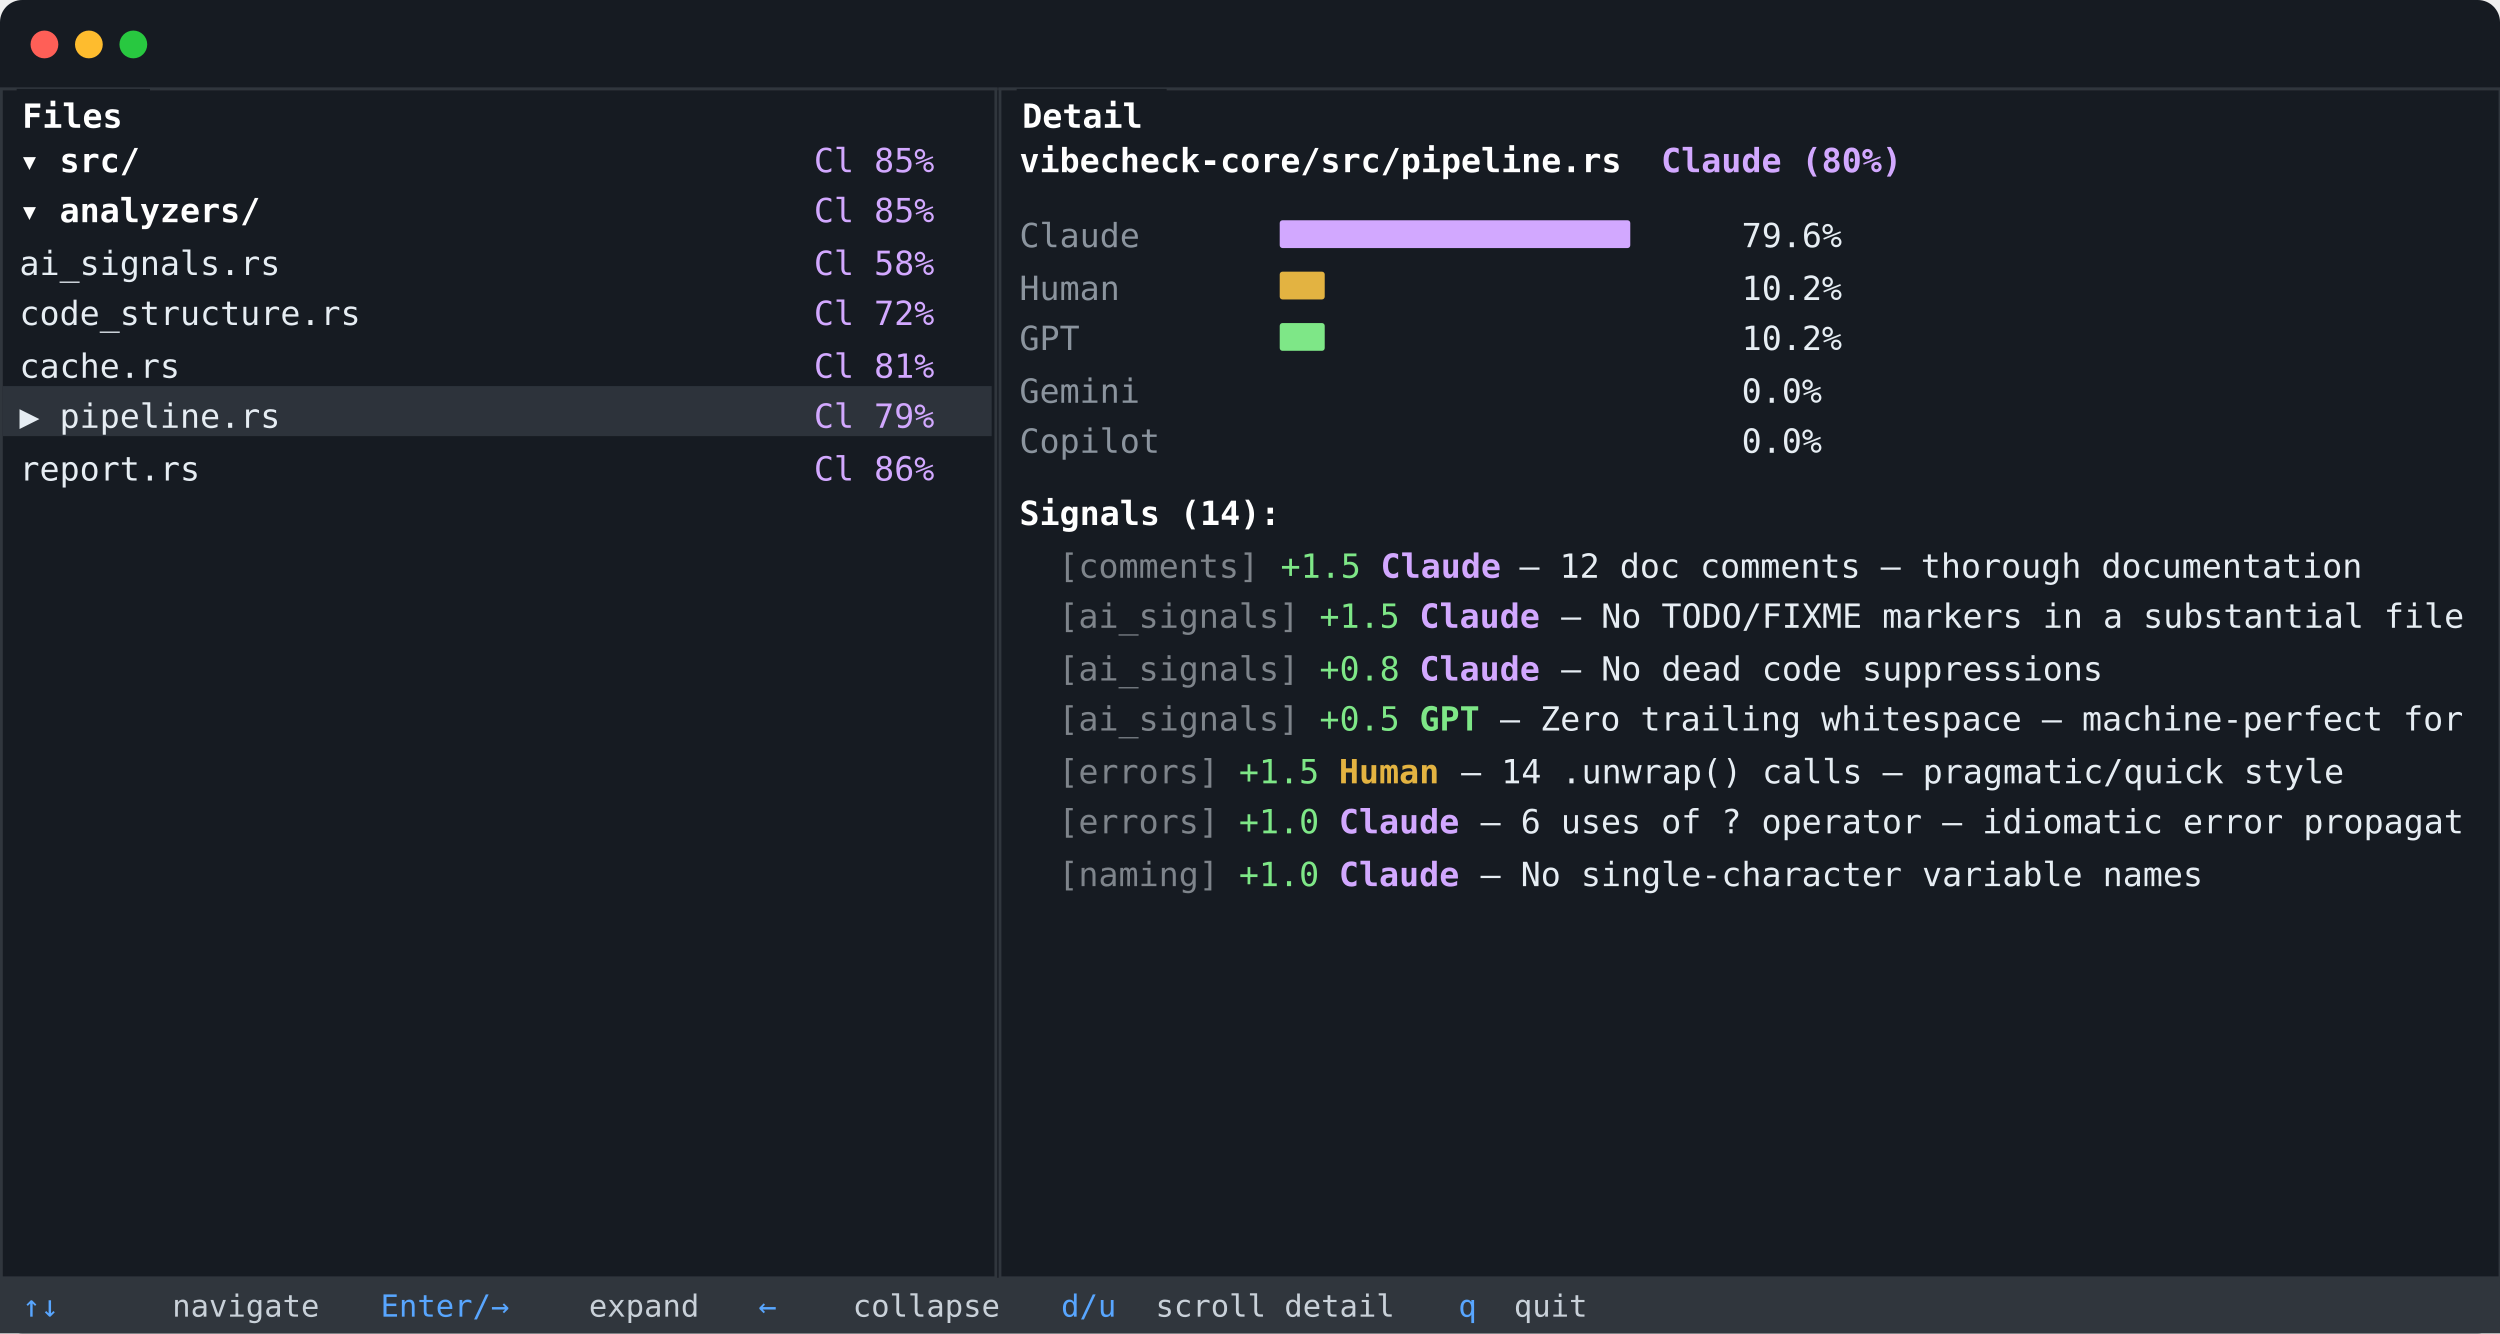
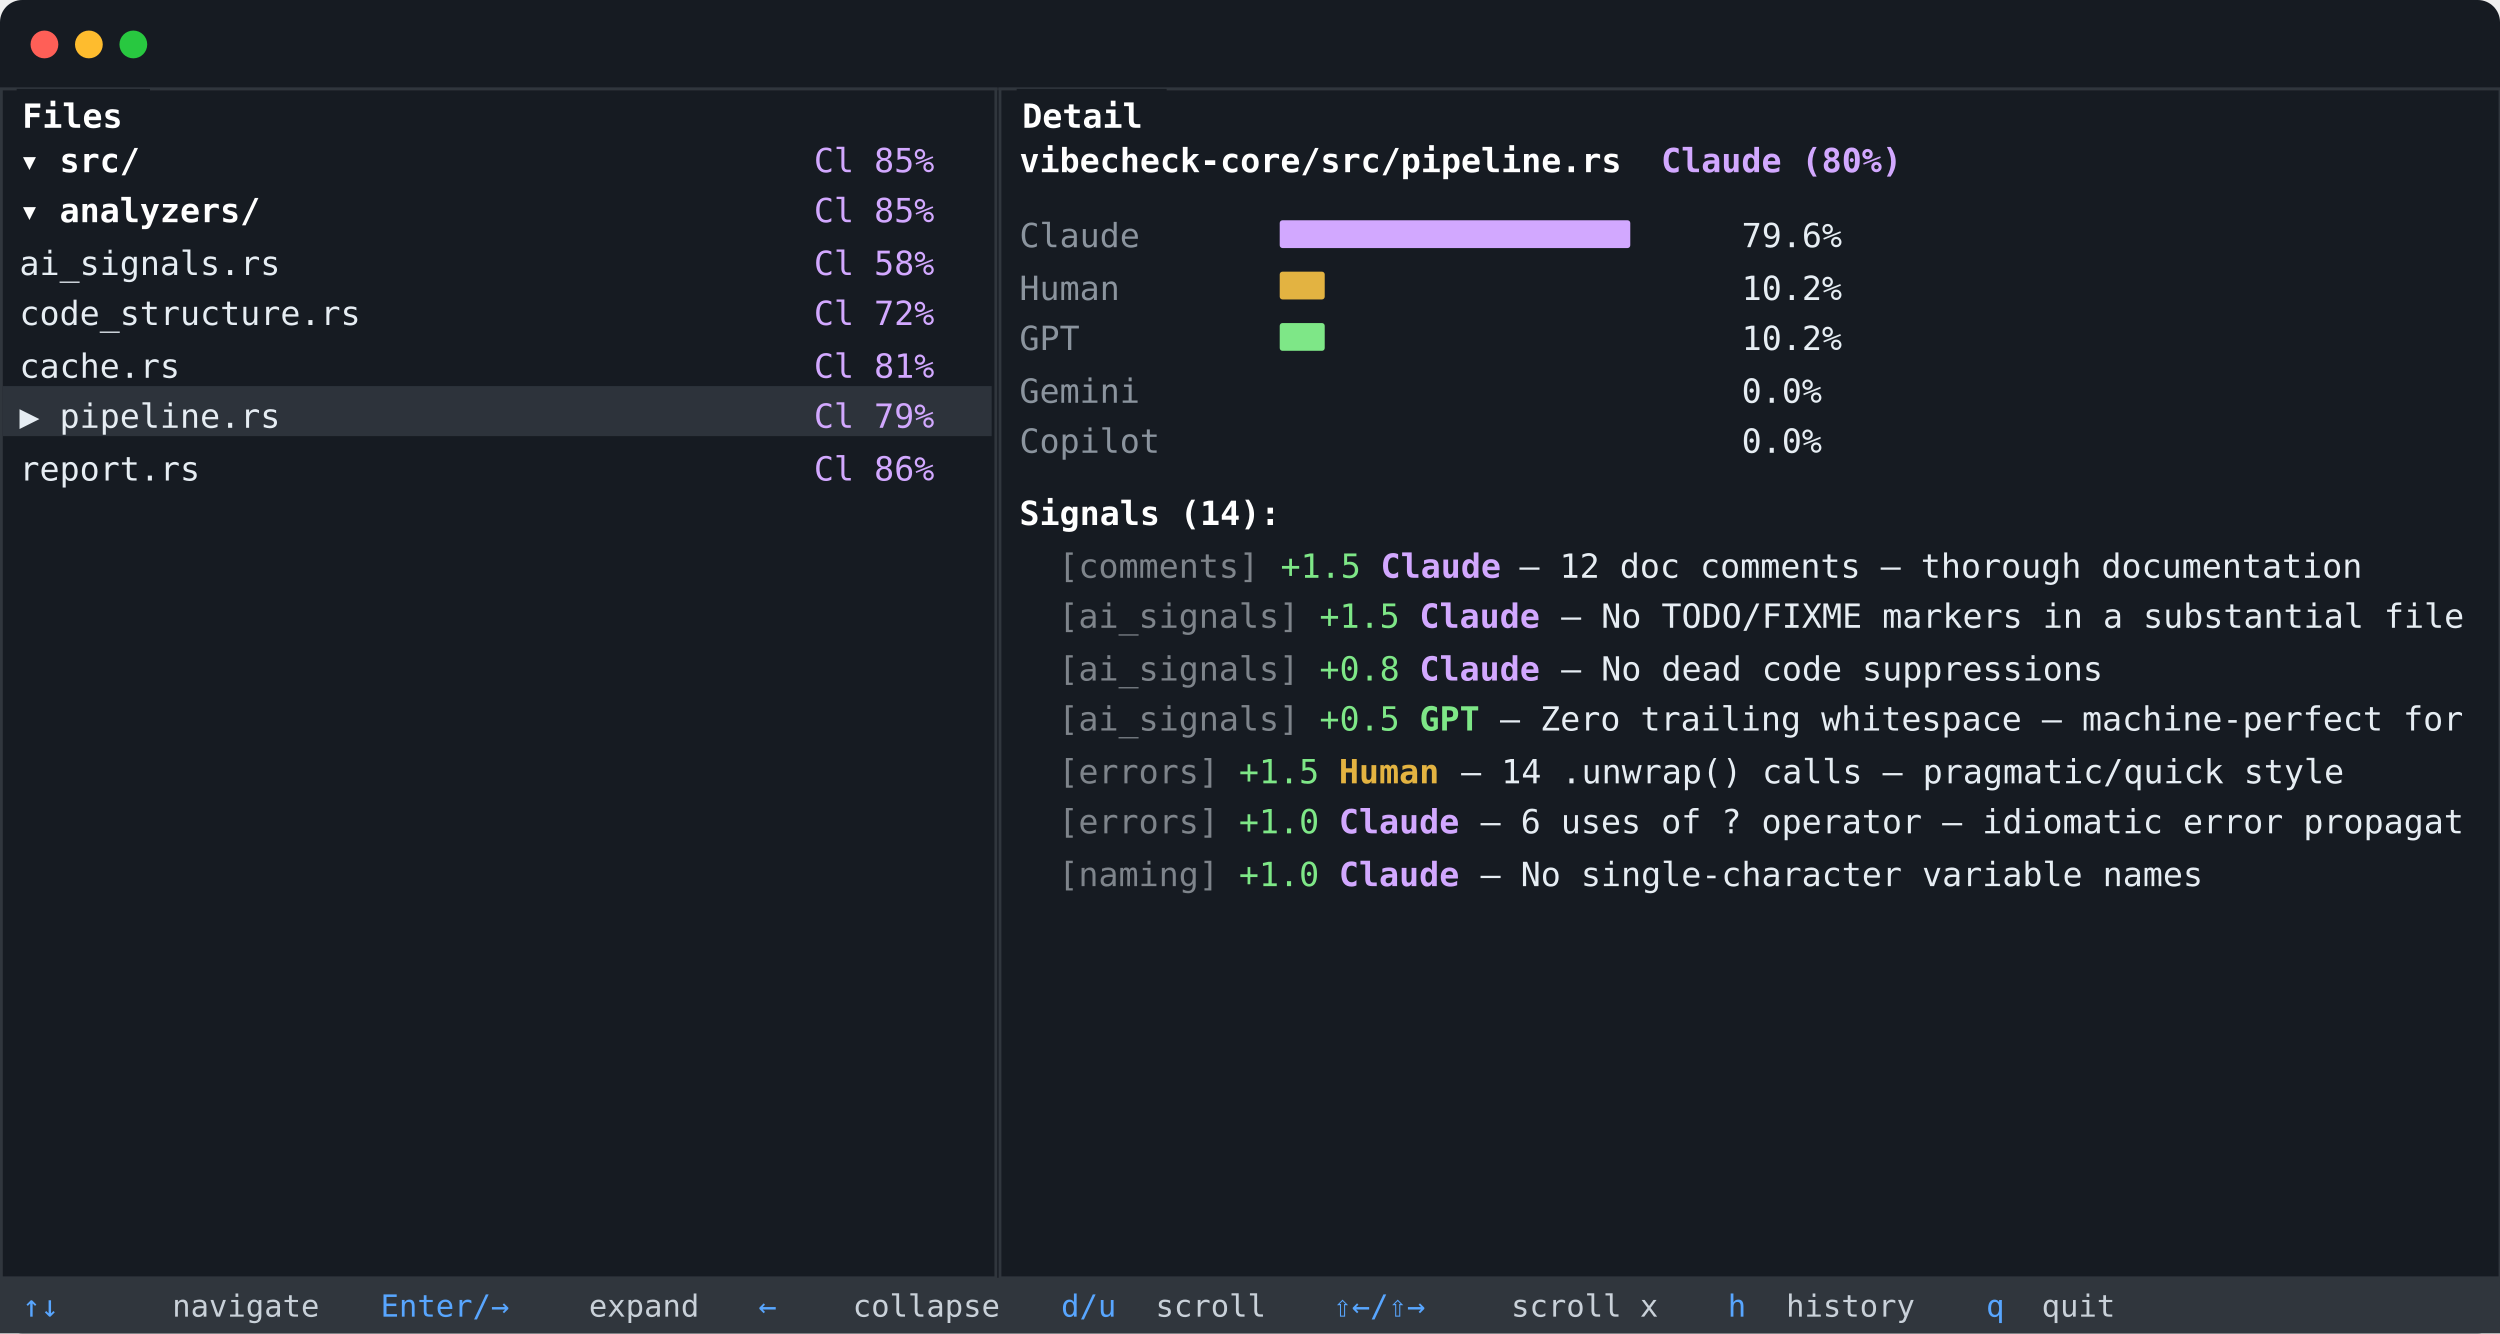
<svg xmlns="http://www.w3.org/2000/svg" viewBox="0 0 900 480" width="900" height="480">
  <rect width="900" height="480" fill="#161b22" rx="8" />
  <circle cx="16" cy="16" r="5" fill="#ff5f57" />
  <circle cx="32" cy="16" r="5" fill="#febc2e" />
  <circle cx="48" cy="16" r="5" fill="#28c840" />
  <line x1="0" y1="32" x2="900" y2="32" stroke="#ffffff" stroke-opacity="0.07" stroke-width="1" />
  <rect x="0.5" y="32" width="358" height="428" fill="none" stroke="#30363d" stroke-width="1" />
  <rect x="360" y="32" width="540" height="428" fill="none" stroke="#30363d" stroke-width="1" />
  <rect x="6" y="32" width="48" height="2" fill="#161b22" />
  <text x="8" y="46" font-family="ui-monospace,SFMono-Regular,'SF Mono',Menlo,Consolas,monospace" font-size="12px" fill="#ffffff" font-weight="bold"> Files </text>
  <rect x="366" y="32" width="54" height="2" fill="#161b22" />
  <text x="368" y="46" font-family="ui-monospace,SFMono-Regular,'SF Mono',Menlo,Consolas,monospace" font-size="12px" fill="#ffffff" font-weight="bold"> Detail </text>
  <text x="7" y="62" font-family="ui-monospace,SFMono-Regular,'SF Mono',Menlo,Consolas,monospace" font-size="12px" fill="#ffffff" font-weight="bold">  ▾ src/</text>
  <text x="293" y="62" font-family="ui-monospace,SFMono-Regular,'SF Mono',Menlo,Consolas,monospace" font-size="12px" fill="#d2a8ff">Cl   85%</text>
  <text x="7" y="80" font-family="ui-monospace,SFMono-Regular,'SF Mono',Menlo,Consolas,monospace" font-size="12px" fill="#ffffff" font-weight="bold">    ▾ analyzers/</text>
  <text x="293" y="80" font-family="ui-monospace,SFMono-Regular,'SF Mono',Menlo,Consolas,monospace" font-size="12px" fill="#d2a8ff">Cl   85%</text>
  <text x="7" y="99" font-family="ui-monospace,SFMono-Regular,'SF Mono',Menlo,Consolas,monospace" font-size="12px" fill="#e6edf3">        ai_signals.rs</text>
  <text x="293" y="99" font-family="ui-monospace,SFMono-Regular,'SF Mono',Menlo,Consolas,monospace" font-size="12px" fill="#d2a8ff">Cl   58%</text>
  <text x="7" y="117" font-family="ui-monospace,SFMono-Regular,'SF Mono',Menlo,Consolas,monospace" font-size="12px" fill="#e6edf3">        code_structure.rs</text>
  <text x="293" y="117" font-family="ui-monospace,SFMono-Regular,'SF Mono',Menlo,Consolas,monospace" font-size="12px" fill="#d2a8ff">Cl   72%</text>
  <text x="7" y="136" font-family="ui-monospace,SFMono-Regular,'SF Mono',Menlo,Consolas,monospace" font-size="12px" fill="#e6edf3">      cache.rs</text>
  <text x="293" y="136" font-family="ui-monospace,SFMono-Regular,'SF Mono',Menlo,Consolas,monospace" font-size="12px" fill="#d2a8ff">Cl   81%</text>
  <rect x="1" y="139" width="356" height="18" fill="#2d333b" />
  <text x="7" y="154" font-family="ui-monospace,SFMono-Regular,'SF Mono',Menlo,Consolas,monospace" font-size="12px" fill="#e6edf3">▶     pipeline.rs</text>
  <text x="293" y="154" font-family="ui-monospace,SFMono-Regular,'SF Mono',Menlo,Consolas,monospace" font-size="12px" fill="#d2a8ff">Cl   79%</text>
  <text x="7" y="173" font-family="ui-monospace,SFMono-Regular,'SF Mono',Menlo,Consolas,monospace" font-size="12px" fill="#e6edf3">      report.rs</text>
  <text x="293" y="173" font-family="ui-monospace,SFMono-Regular,'SF Mono',Menlo,Consolas,monospace" font-size="12px" fill="#d2a8ff">Cl   86%</text>
  <text x="367" y="62" font-family="ui-monospace,SFMono-Regular,'SF Mono',Menlo,Consolas,monospace" font-size="12px" fill="#ffffff" font-weight="bold">vibecheck-core/src/pipeline.rs</text>
  <text x="598" y="62" font-family="ui-monospace,SFMono-Regular,'SF Mono',Menlo,Consolas,monospace" font-size="12px" fill="#d2a8ff" font-weight="bold">Claude (80%)</text>
  <text x="367" y="89" font-family="ui-monospace,SFMono-Regular,'SF Mono',Menlo,Consolas,monospace" font-size="12px" fill="#8b949e">  Claude     </text>
  <rect x="460.7" y="79.3" width="126.2" height="10" fill="#d2a8ff" rx="1" />
  <text x="627" y="89" font-family="ui-monospace,SFMono-Regular,'SF Mono',Menlo,Consolas,monospace" font-size="12px" fill="#e6edf3"> 79.6%</text>
  <text x="367" y="108" font-family="ui-monospace,SFMono-Regular,'SF Mono',Menlo,Consolas,monospace" font-size="12px" fill="#8b949e">  Human      </text>
  <rect x="460.7" y="97.8" width="16.2" height="10" fill="#e3b341" rx="1" />
  <text x="627" y="108" font-family="ui-monospace,SFMono-Regular,'SF Mono',Menlo,Consolas,monospace" font-size="12px" fill="#e6edf3"> 10.2%</text>
  <text x="367" y="126" font-family="ui-monospace,SFMono-Regular,'SF Mono',Menlo,Consolas,monospace" font-size="12px" fill="#8b949e">  GPT        </text>
  <rect x="460.7" y="116.3" width="16.2" height="10" fill="#7ee787" rx="1" />
  <text x="627" y="126" font-family="ui-monospace,SFMono-Regular,'SF Mono',Menlo,Consolas,monospace" font-size="12px" fill="#e6edf3"> 10.2%</text>
  <text x="367" y="145" font-family="ui-monospace,SFMono-Regular,'SF Mono',Menlo,Consolas,monospace" font-size="12px" fill="#8b949e">  Gemini     </text>
  <text x="627" y="145" font-family="ui-monospace,SFMono-Regular,'SF Mono',Menlo,Consolas,monospace" font-size="12px" fill="#e6edf3">  0.0%</text>
  <text x="367" y="163" font-family="ui-monospace,SFMono-Regular,'SF Mono',Menlo,Consolas,monospace" font-size="12px" fill="#8b949e">  Copilot    </text>
  <text x="627" y="163" font-family="ui-monospace,SFMono-Regular,'SF Mono',Menlo,Consolas,monospace" font-size="12px" fill="#e6edf3">  0.0%</text>
  <text x="367" y="189" font-family="ui-monospace,SFMono-Regular,'SF Mono',Menlo,Consolas,monospace" font-size="12px" fill="#ffffff" font-weight="bold"> Signals (14):</text>
  <text x="367" y="208" font-family="ui-monospace,SFMono-Regular,'SF Mono',Menlo,Consolas,monospace" font-size="12px" fill="#e6edf3">  </text>
  <text x="381" y="208" font-family="ui-monospace,SFMono-Regular,'SF Mono',Menlo,Consolas,monospace" font-size="12px" fill="#e6edf3" opacity="0.5">[comments] </text>
  <text x="461" y="208" font-family="ui-monospace,SFMono-Regular,'SF Mono',Menlo,Consolas,monospace" font-size="12px" fill="#7ee787">+1.5 </text>
  <text x="497" y="208" font-family="ui-monospace,SFMono-Regular,'SF Mono',Menlo,Consolas,monospace" font-size="12px" fill="#d2a8ff" font-weight="bold">Claude </text>
  <text x="547" y="208" font-family="ui-monospace,SFMono-Regular,'SF Mono',Menlo,Consolas,monospace" font-size="12px" fill="#e6edf3">— 12 doc comments — thorough documentation</text>
  <text x="367" y="226" font-family="ui-monospace,SFMono-Regular,'SF Mono',Menlo,Consolas,monospace" font-size="12px" fill="#e6edf3">  </text>
  <text x="381" y="226" font-family="ui-monospace,SFMono-Regular,'SF Mono',Menlo,Consolas,monospace" font-size="12px" fill="#e6edf3" opacity="0.5">[ai_signals] </text>
  <text x="475" y="226" font-family="ui-monospace,SFMono-Regular,'SF Mono',Menlo,Consolas,monospace" font-size="12px" fill="#7ee787">+1.5 </text>
  <text x="511" y="226" font-family="ui-monospace,SFMono-Regular,'SF Mono',Menlo,Consolas,monospace" font-size="12px" fill="#d2a8ff" font-weight="bold">Claude </text>
  <text x="562" y="226" font-family="ui-monospace,SFMono-Regular,'SF Mono',Menlo,Consolas,monospace" font-size="12px" fill="#e6edf3">— No TODO/FIXME markers in a substantial file</text>
  <text x="367" y="245" font-family="ui-monospace,SFMono-Regular,'SF Mono',Menlo,Consolas,monospace" font-size="12px" fill="#e6edf3">  </text>
  <text x="381" y="245" font-family="ui-monospace,SFMono-Regular,'SF Mono',Menlo,Consolas,monospace" font-size="12px" fill="#e6edf3" opacity="0.5">[ai_signals] </text>
  <text x="475" y="245" font-family="ui-monospace,SFMono-Regular,'SF Mono',Menlo,Consolas,monospace" font-size="12px" fill="#7ee787">+0.8 </text>
  <text x="511" y="245" font-family="ui-monospace,SFMono-Regular,'SF Mono',Menlo,Consolas,monospace" font-size="12px" fill="#d2a8ff" font-weight="bold">Claude </text>
  <text x="562" y="245" font-family="ui-monospace,SFMono-Regular,'SF Mono',Menlo,Consolas,monospace" font-size="12px" fill="#e6edf3">— No dead code suppressions</text>
  <text x="367" y="263" font-family="ui-monospace,SFMono-Regular,'SF Mono',Menlo,Consolas,monospace" font-size="12px" fill="#e6edf3">  </text>
  <text x="381" y="263" font-family="ui-monospace,SFMono-Regular,'SF Mono',Menlo,Consolas,monospace" font-size="12px" fill="#e6edf3" opacity="0.5">[ai_signals] </text>
  <text x="475" y="263" font-family="ui-monospace,SFMono-Regular,'SF Mono',Menlo,Consolas,monospace" font-size="12px" fill="#7ee787">+0.5 </text>
  <text x="511" y="263" font-family="ui-monospace,SFMono-Regular,'SF Mono',Menlo,Consolas,monospace" font-size="12px" fill="#7ee787" font-weight="bold">GPT </text>
  <text x="540" y="263" font-family="ui-monospace,SFMono-Regular,'SF Mono',Menlo,Consolas,monospace" font-size="12px" fill="#e6edf3">— Zero trailing whitespace — machine-perfect for</text>
  <text x="367" y="282" font-family="ui-monospace,SFMono-Regular,'SF Mono',Menlo,Consolas,monospace" font-size="12px" fill="#e6edf3">  </text>
  <text x="381" y="282" font-family="ui-monospace,SFMono-Regular,'SF Mono',Menlo,Consolas,monospace" font-size="12px" fill="#e6edf3" opacity="0.5">[errors] </text>
  <text x="446" y="282" font-family="ui-monospace,SFMono-Regular,'SF Mono',Menlo,Consolas,monospace" font-size="12px" fill="#7ee787">+1.5 </text>
  <text x="482" y="282" font-family="ui-monospace,SFMono-Regular,'SF Mono',Menlo,Consolas,monospace" font-size="12px" fill="#e3b341" font-weight="bold">Human </text>
  <text x="526" y="282" font-family="ui-monospace,SFMono-Regular,'SF Mono',Menlo,Consolas,monospace" font-size="12px" fill="#e6edf3">— 14 .unwrap() calls — pragmatic/quick style</text>
  <text x="367" y="300" font-family="ui-monospace,SFMono-Regular,'SF Mono',Menlo,Consolas,monospace" font-size="12px" fill="#e6edf3">  </text>
  <text x="381" y="300" font-family="ui-monospace,SFMono-Regular,'SF Mono',Menlo,Consolas,monospace" font-size="12px" fill="#e6edf3" opacity="0.5">[errors] </text>
  <text x="446" y="300" font-family="ui-monospace,SFMono-Regular,'SF Mono',Menlo,Consolas,monospace" font-size="12px" fill="#7ee787">+1.0 </text>
  <text x="482" y="300" font-family="ui-monospace,SFMono-Regular,'SF Mono',Menlo,Consolas,monospace" font-size="12px" fill="#d2a8ff" font-weight="bold">Claude </text>
  <text x="533" y="300" font-family="ui-monospace,SFMono-Regular,'SF Mono',Menlo,Consolas,monospace" font-size="12px" fill="#e6edf3">— 6 uses of ? operator — idiomatic error propagat</text>
  <text x="367" y="319" font-family="ui-monospace,SFMono-Regular,'SF Mono',Menlo,Consolas,monospace" font-size="12px" fill="#e6edf3">  </text>
  <text x="381" y="319" font-family="ui-monospace,SFMono-Regular,'SF Mono',Menlo,Consolas,monospace" font-size="12px" fill="#e6edf3" opacity="0.5">[naming] </text>
  <text x="446" y="319" font-family="ui-monospace,SFMono-Regular,'SF Mono',Menlo,Consolas,monospace" font-size="12px" fill="#7ee787">+1.0 </text>
  <text x="482" y="319" font-family="ui-monospace,SFMono-Regular,'SF Mono',Menlo,Consolas,monospace" font-size="12px" fill="#d2a8ff" font-weight="bold">Claude </text>
  <text x="533" y="319" font-family="ui-monospace,SFMono-Regular,'SF Mono',Menlo,Consolas,monospace" font-size="12px" fill="#e6edf3">— No single-character variable names</text>
  <rect x="0" y="460" width="900" height="20" fill="#30363d" />
  <text x="8" y="474" font-family="ui-monospace,SFMono-Regular,'SF Mono',Menlo,Consolas,monospace" font-size="11px" fill="#58a6ff"> ↑↓ </text>
  <text x="62" y="474" font-family="ui-monospace,SFMono-Regular,'SF Mono',Menlo,Consolas,monospace" font-size="11px" fill="#c9d1d9"> navigate  </text>
  <text x="137" y="474" font-family="ui-monospace,SFMono-Regular,'SF Mono',Menlo,Consolas,monospace" font-size="11px" fill="#58a6ff"> Enter/→ </text>
  <text x="212" y="474" font-family="ui-monospace,SFMono-Regular,'SF Mono',Menlo,Consolas,monospace" font-size="11px" fill="#c9d1d9"> expand  </text>
  <text x="273" y="474" font-family="ui-monospace,SFMono-Regular,'SF Mono',Menlo,Consolas,monospace" font-size="11px" fill="#58a6ff"> ← </text>
  <text x="307" y="474" font-family="ui-monospace,SFMono-Regular,'SF Mono',Menlo,Consolas,monospace" font-size="11px" fill="#c9d1d9"> collapse  </text>
  <text x="382" y="474" font-family="ui-monospace,SFMono-Regular,'SF Mono',Menlo,Consolas,monospace" font-size="11px" fill="#58a6ff"> d/u </text>
-   <text x="416" y="474" font-family="ui-monospace,SFMono-Regular,'SF Mono',Menlo,Consolas,monospace" font-size="11px" fill="#c9d1d9"> scroll detail  </text>
-   <text x="525" y="474" font-family="ui-monospace,SFMono-Regular,'SF Mono',Menlo,Consolas,monospace" font-size="11px" fill="#58a6ff"> q </text>
-   <text x="545" y="474" font-family="ui-monospace,SFMono-Regular,'SF Mono',Menlo,Consolas,monospace" font-size="11px" fill="#c9d1d9"> quit</text>
+   <text x="416" y="474" font-family="ui-monospace,SFMono-Regular,'SF Mono',Menlo,Consolas,monospace" font-size="11px" fill="#c9d1d9"> scroll  </text>
+   <text x="480" y="474" font-family="ui-monospace,SFMono-Regular,'SF Mono',Menlo,Consolas,monospace" font-size="11px" fill="#58a6ff"> ⇧←/⇧→ </text>
+   <text x="544" y="474" font-family="ui-monospace,SFMono-Regular,'SF Mono',Menlo,Consolas,monospace" font-size="11px" fill="#c9d1d9"> scroll x  </text>
+   <text x="622" y="474" font-family="ui-monospace,SFMono-Regular,'SF Mono',Menlo,Consolas,monospace" font-size="11px" fill="#58a6ff"> h </text>
+   <text x="643" y="474" font-family="ui-monospace,SFMono-Regular,'SF Mono',Menlo,Consolas,monospace" font-size="11px" fill="#c9d1d9"> history  </text>
+   <text x="715" y="474" font-family="ui-monospace,SFMono-Regular,'SF Mono',Menlo,Consolas,monospace" font-size="11px" fill="#58a6ff"> q </text>
+   <text x="735" y="474" font-family="ui-monospace,SFMono-Regular,'SF Mono',Menlo,Consolas,monospace" font-size="11px" fill="#c9d1d9"> quit</text>
</svg>
